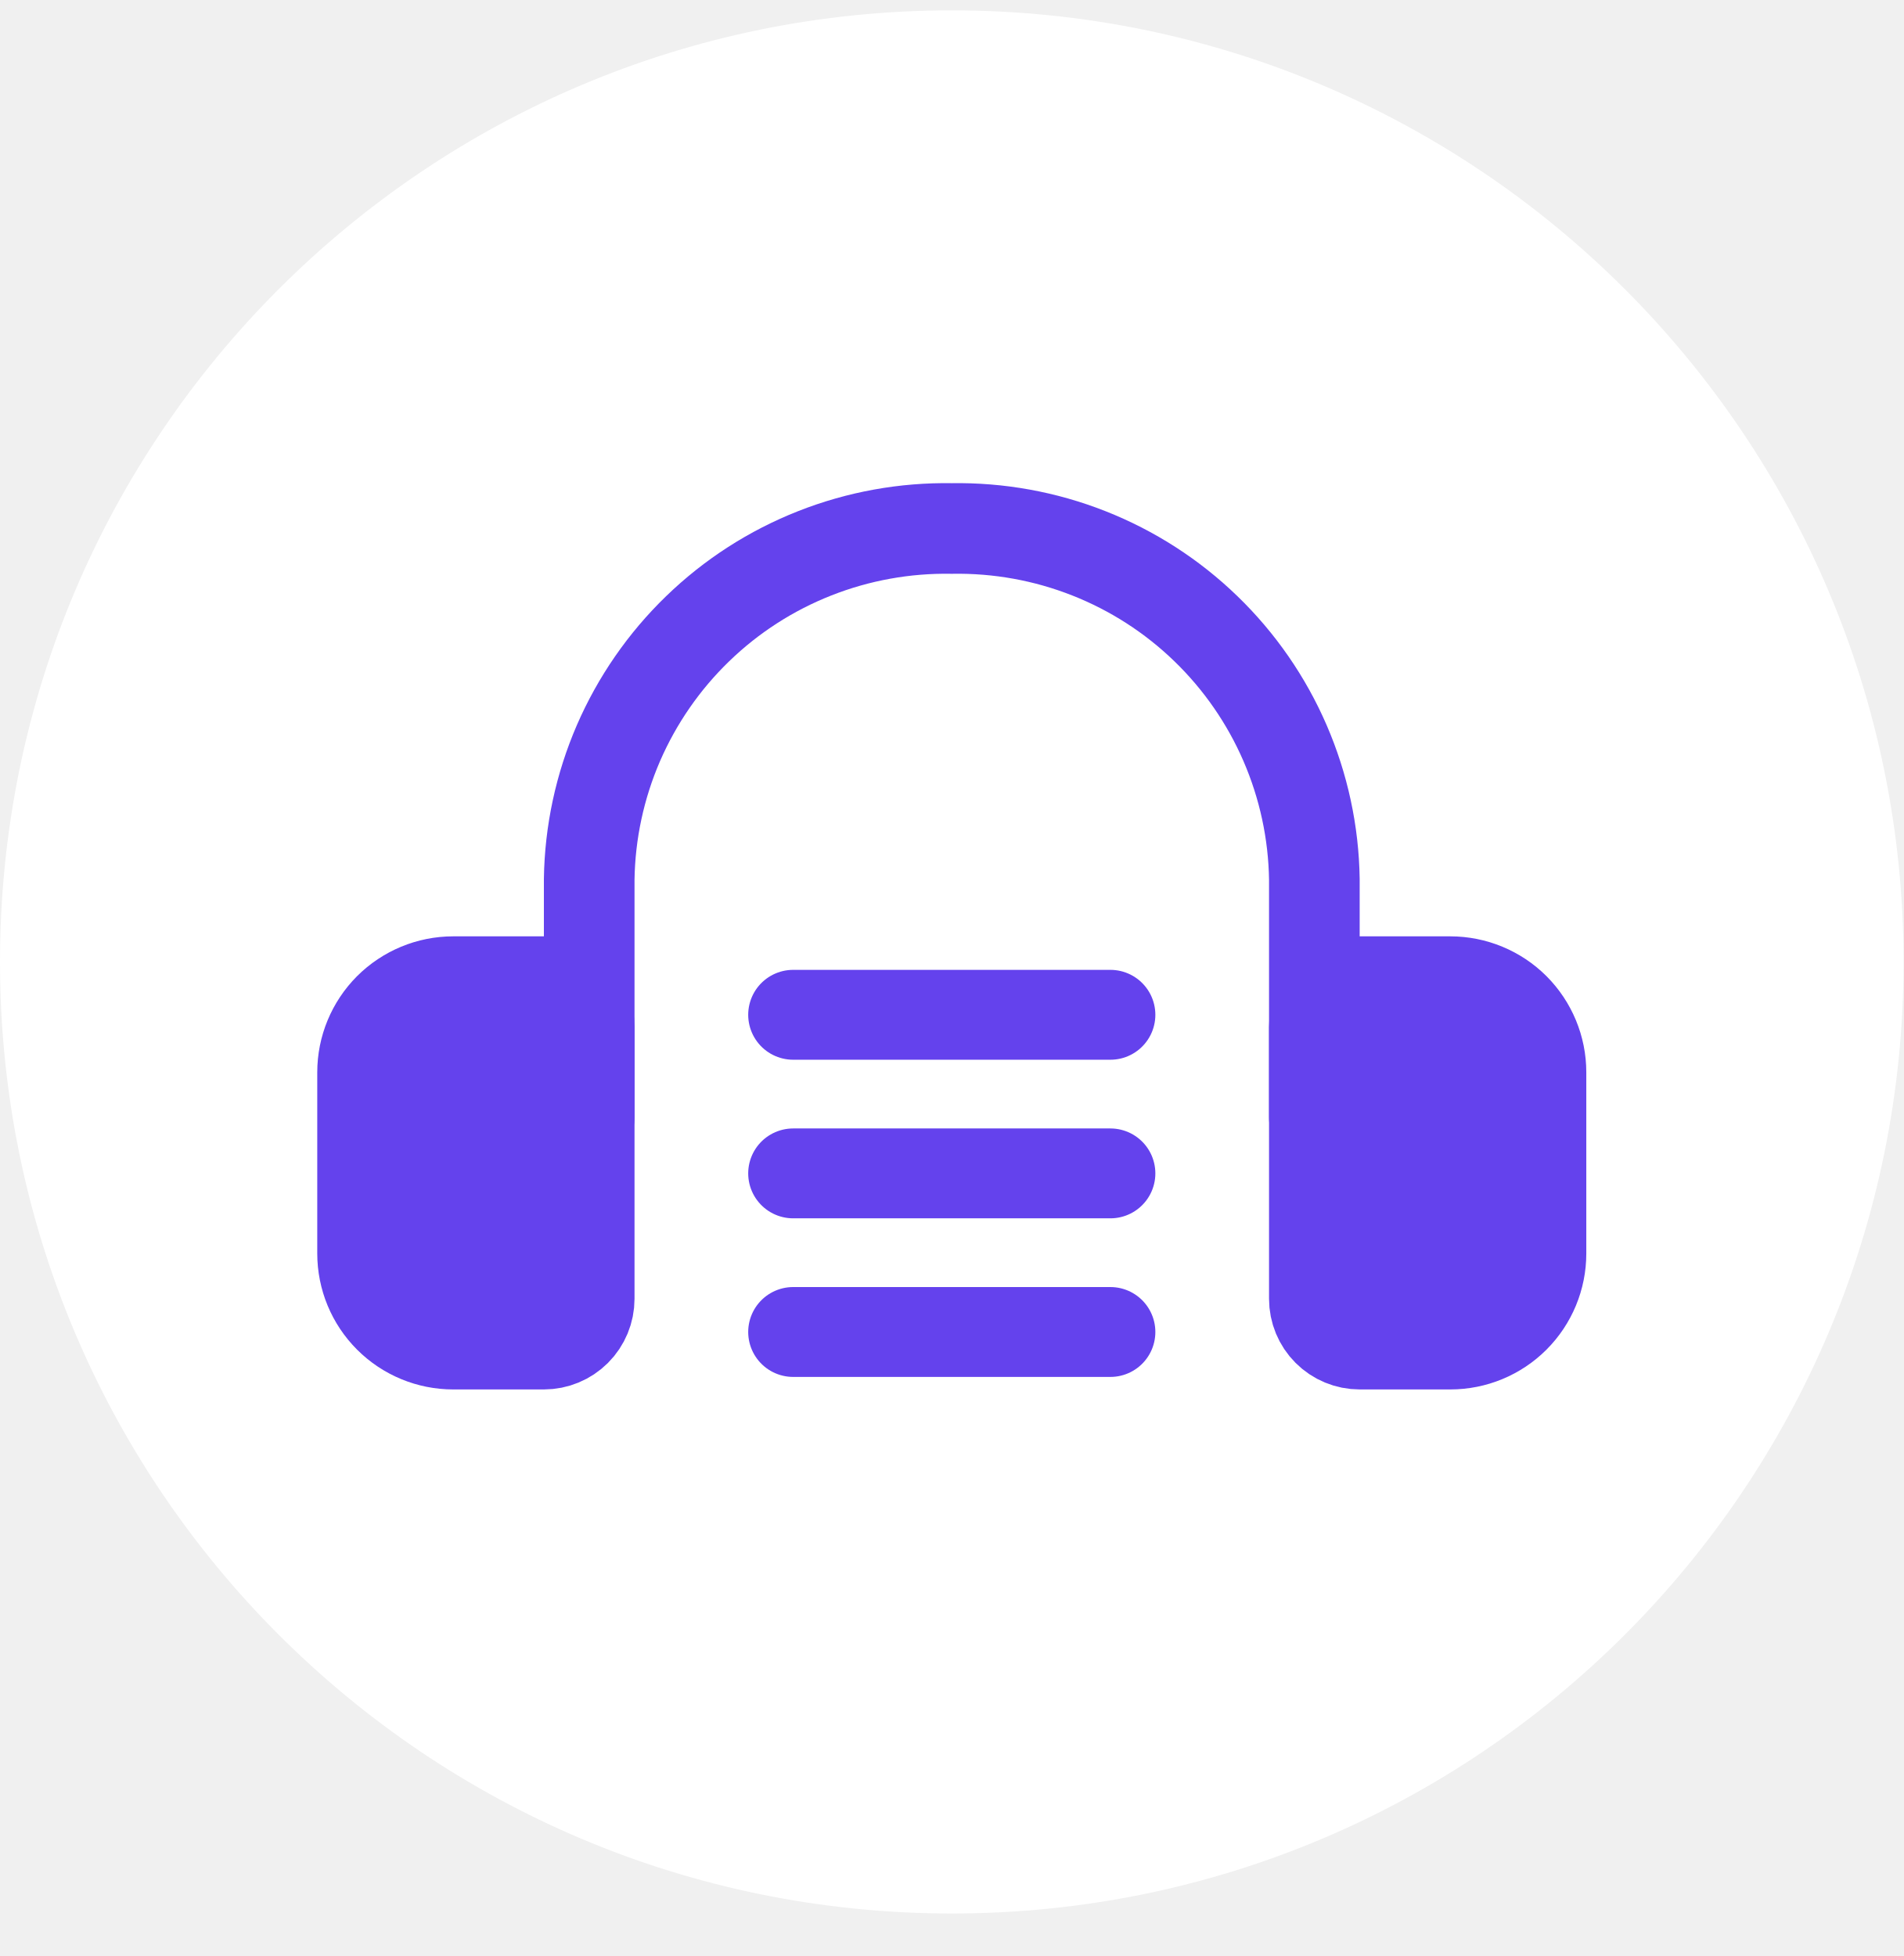
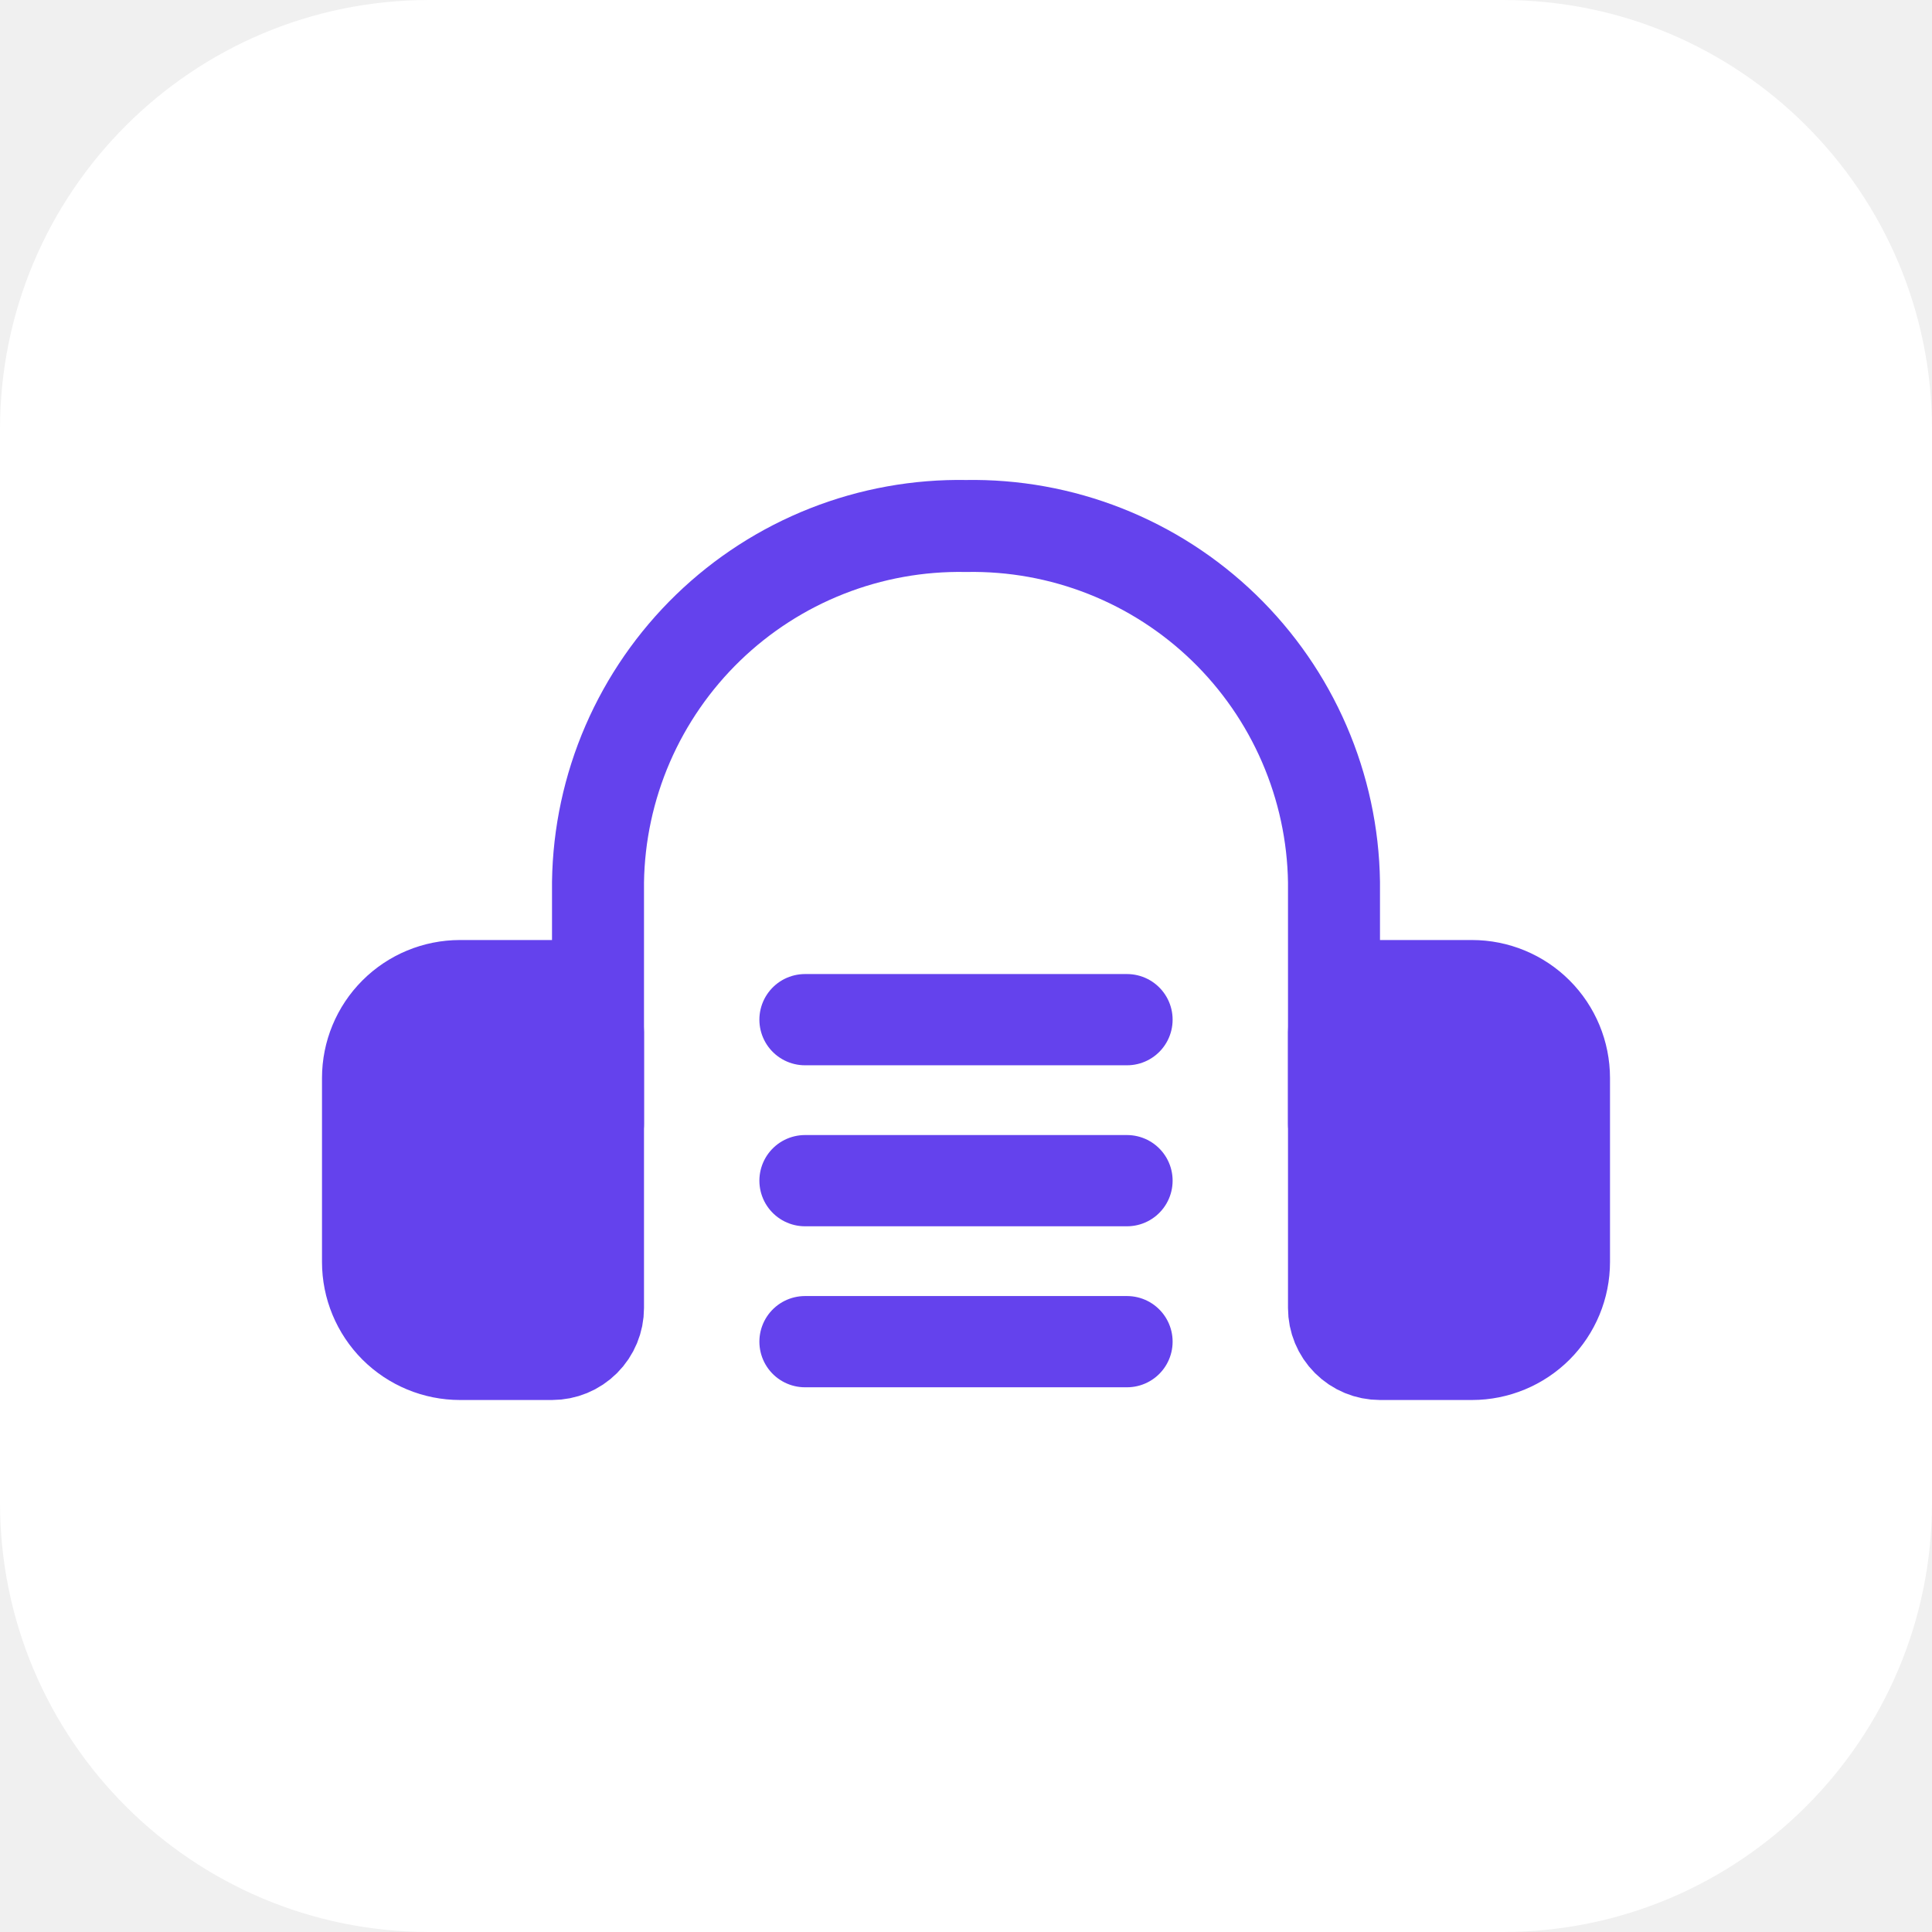
- <svg xmlns="http://www.w3.org/2000/svg" width="36" height="37" viewBox="0 0 36 37" fill="none">
-   <circle cx="18" cy="18.196" r="18" fill="white" />
-   <path d="M11.143 21.14V16.632C11.156 15.745 11.344 14.871 11.696 14.057C12.049 13.244 12.558 12.508 13.195 11.892C13.832 11.275 14.584 10.791 15.409 10.466C16.233 10.141 17.114 9.982 18 9.997C18.886 9.982 19.767 10.141 20.591 10.466C21.416 10.791 22.168 11.275 22.805 11.892C23.442 12.508 23.951 13.244 24.303 14.057C24.655 14.871 24.844 15.745 24.857 16.632V21.14" stroke="#6442ED" stroke-width="1.714" stroke-linecap="round" stroke-linejoin="round" />
-   <path d="M8.571 18.569H10.286C10.513 18.569 10.731 18.659 10.892 18.82C11.053 18.981 11.143 19.199 11.143 19.426V24.569C11.143 24.796 11.053 25.014 10.892 25.175C10.731 25.336 10.513 25.426 10.286 25.426H8.571C8.117 25.426 7.681 25.246 7.359 24.924C7.038 24.603 6.857 24.167 6.857 23.712V20.283C6.857 19.829 7.038 19.393 7.359 19.071C7.681 18.75 8.117 18.569 8.571 18.569Z" fill="#6442ED" stroke="#6442ED" stroke-width="1.714" stroke-linecap="round" stroke-linejoin="round" />
-   <path d="M27.428 25.426H25.714C25.487 25.426 25.269 25.336 25.108 25.175C24.947 25.014 24.857 24.796 24.857 24.569V19.426C24.857 19.199 24.947 18.981 25.108 18.82C25.269 18.659 25.487 18.569 25.714 18.569H27.428C27.883 18.569 28.319 18.75 28.641 19.071C28.962 19.393 29.143 19.829 29.143 20.283V23.712C29.143 24.167 28.962 24.603 28.641 24.924C28.319 25.246 27.883 25.426 27.428 25.426Z" fill="#6442ED" stroke="#6442ED" stroke-width="1.714" stroke-linecap="round" stroke-linejoin="round" />
-   <path d="M15 19.196H21" stroke="#6442ED" stroke-width="1.7" stroke-linecap="round" />
-   <path d="M15 22.196H21" stroke="#6442ED" stroke-width="1.7" stroke-linecap="round" />
-   <path d="M15 25.196H21" stroke="#6442ED" stroke-width="1.7" stroke-linecap="round" />
+ <svg xmlns="http://www.w3.org/2000/svg" viewBox="0 0 36 36" fill="none">
+   <rect x="0" y="0" width="36" height="36" rx="8" fill="white" />
+   <path d="M11.143 20.944V16.435C11.156 15.549 11.344 14.674 11.696 13.861C12.049 13.047 12.558 12.312 13.195 11.695C13.832 11.079 14.584 10.594 15.409 10.269C16.233 9.944 17.114 9.785 18 9.801C18.886 9.785 19.767 9.944 20.591 10.269C21.416 10.594 22.168 11.079 22.805 11.695C23.442 12.312 23.951 13.047 24.303 13.861C24.655 14.674 24.844 15.549 24.857 16.435V20.944" stroke="#6442ED" stroke-width="1.714" stroke-linecap="round" stroke-linejoin="round" />
+   <path d="M8.571 18.373H10.286C10.513 18.373 10.731 18.463 10.892 18.624C11.053 18.785 11.143 19.003 11.143 19.23V24.373C11.143 24.6 11.053 24.818 10.892 24.979C10.731 25.14 10.513 25.23 10.286 25.23H8.571C8.117 25.23 7.681 25.049 7.359 24.728C7.038 24.406 6.857 23.97 6.857 23.516V20.087C6.857 19.632 7.038 19.196 7.359 18.875C7.681 18.553 8.117 18.373 8.571 18.373Z" fill="#6442ED" stroke="#6442ED" stroke-width="1.714" stroke-linecap="round" stroke-linejoin="round" />
+   <path d="M27.428 25.23H25.714C25.487 25.23 25.269 25.14 25.108 24.979C24.947 24.818 24.857 24.6 24.857 24.373V19.23C24.857 19.003 24.947 18.785 25.108 18.624C25.269 18.463 25.487 18.373 25.714 18.373H27.428C27.883 18.373 28.319 18.553 28.641 18.875C28.962 19.196 29.143 19.632 29.143 20.087V23.516C29.143 23.97 28.962 24.406 28.641 24.728C28.319 25.049 27.883 25.23 27.428 25.23Z" fill="#6442ED" stroke="#6442ED" stroke-width="1.714" stroke-linecap="round" stroke-linejoin="round" />
+   <path d="M15 19H21" stroke="#6442ED" stroke-width="1.7" stroke-linecap="round" />
+   <path d="M15 22H21" stroke="#6442ED" stroke-width="1.7" stroke-linecap="round" />
+   <path d="M15 25H21" stroke="#6442ED" stroke-width="1.7" stroke-linecap="round" />
</svg>
